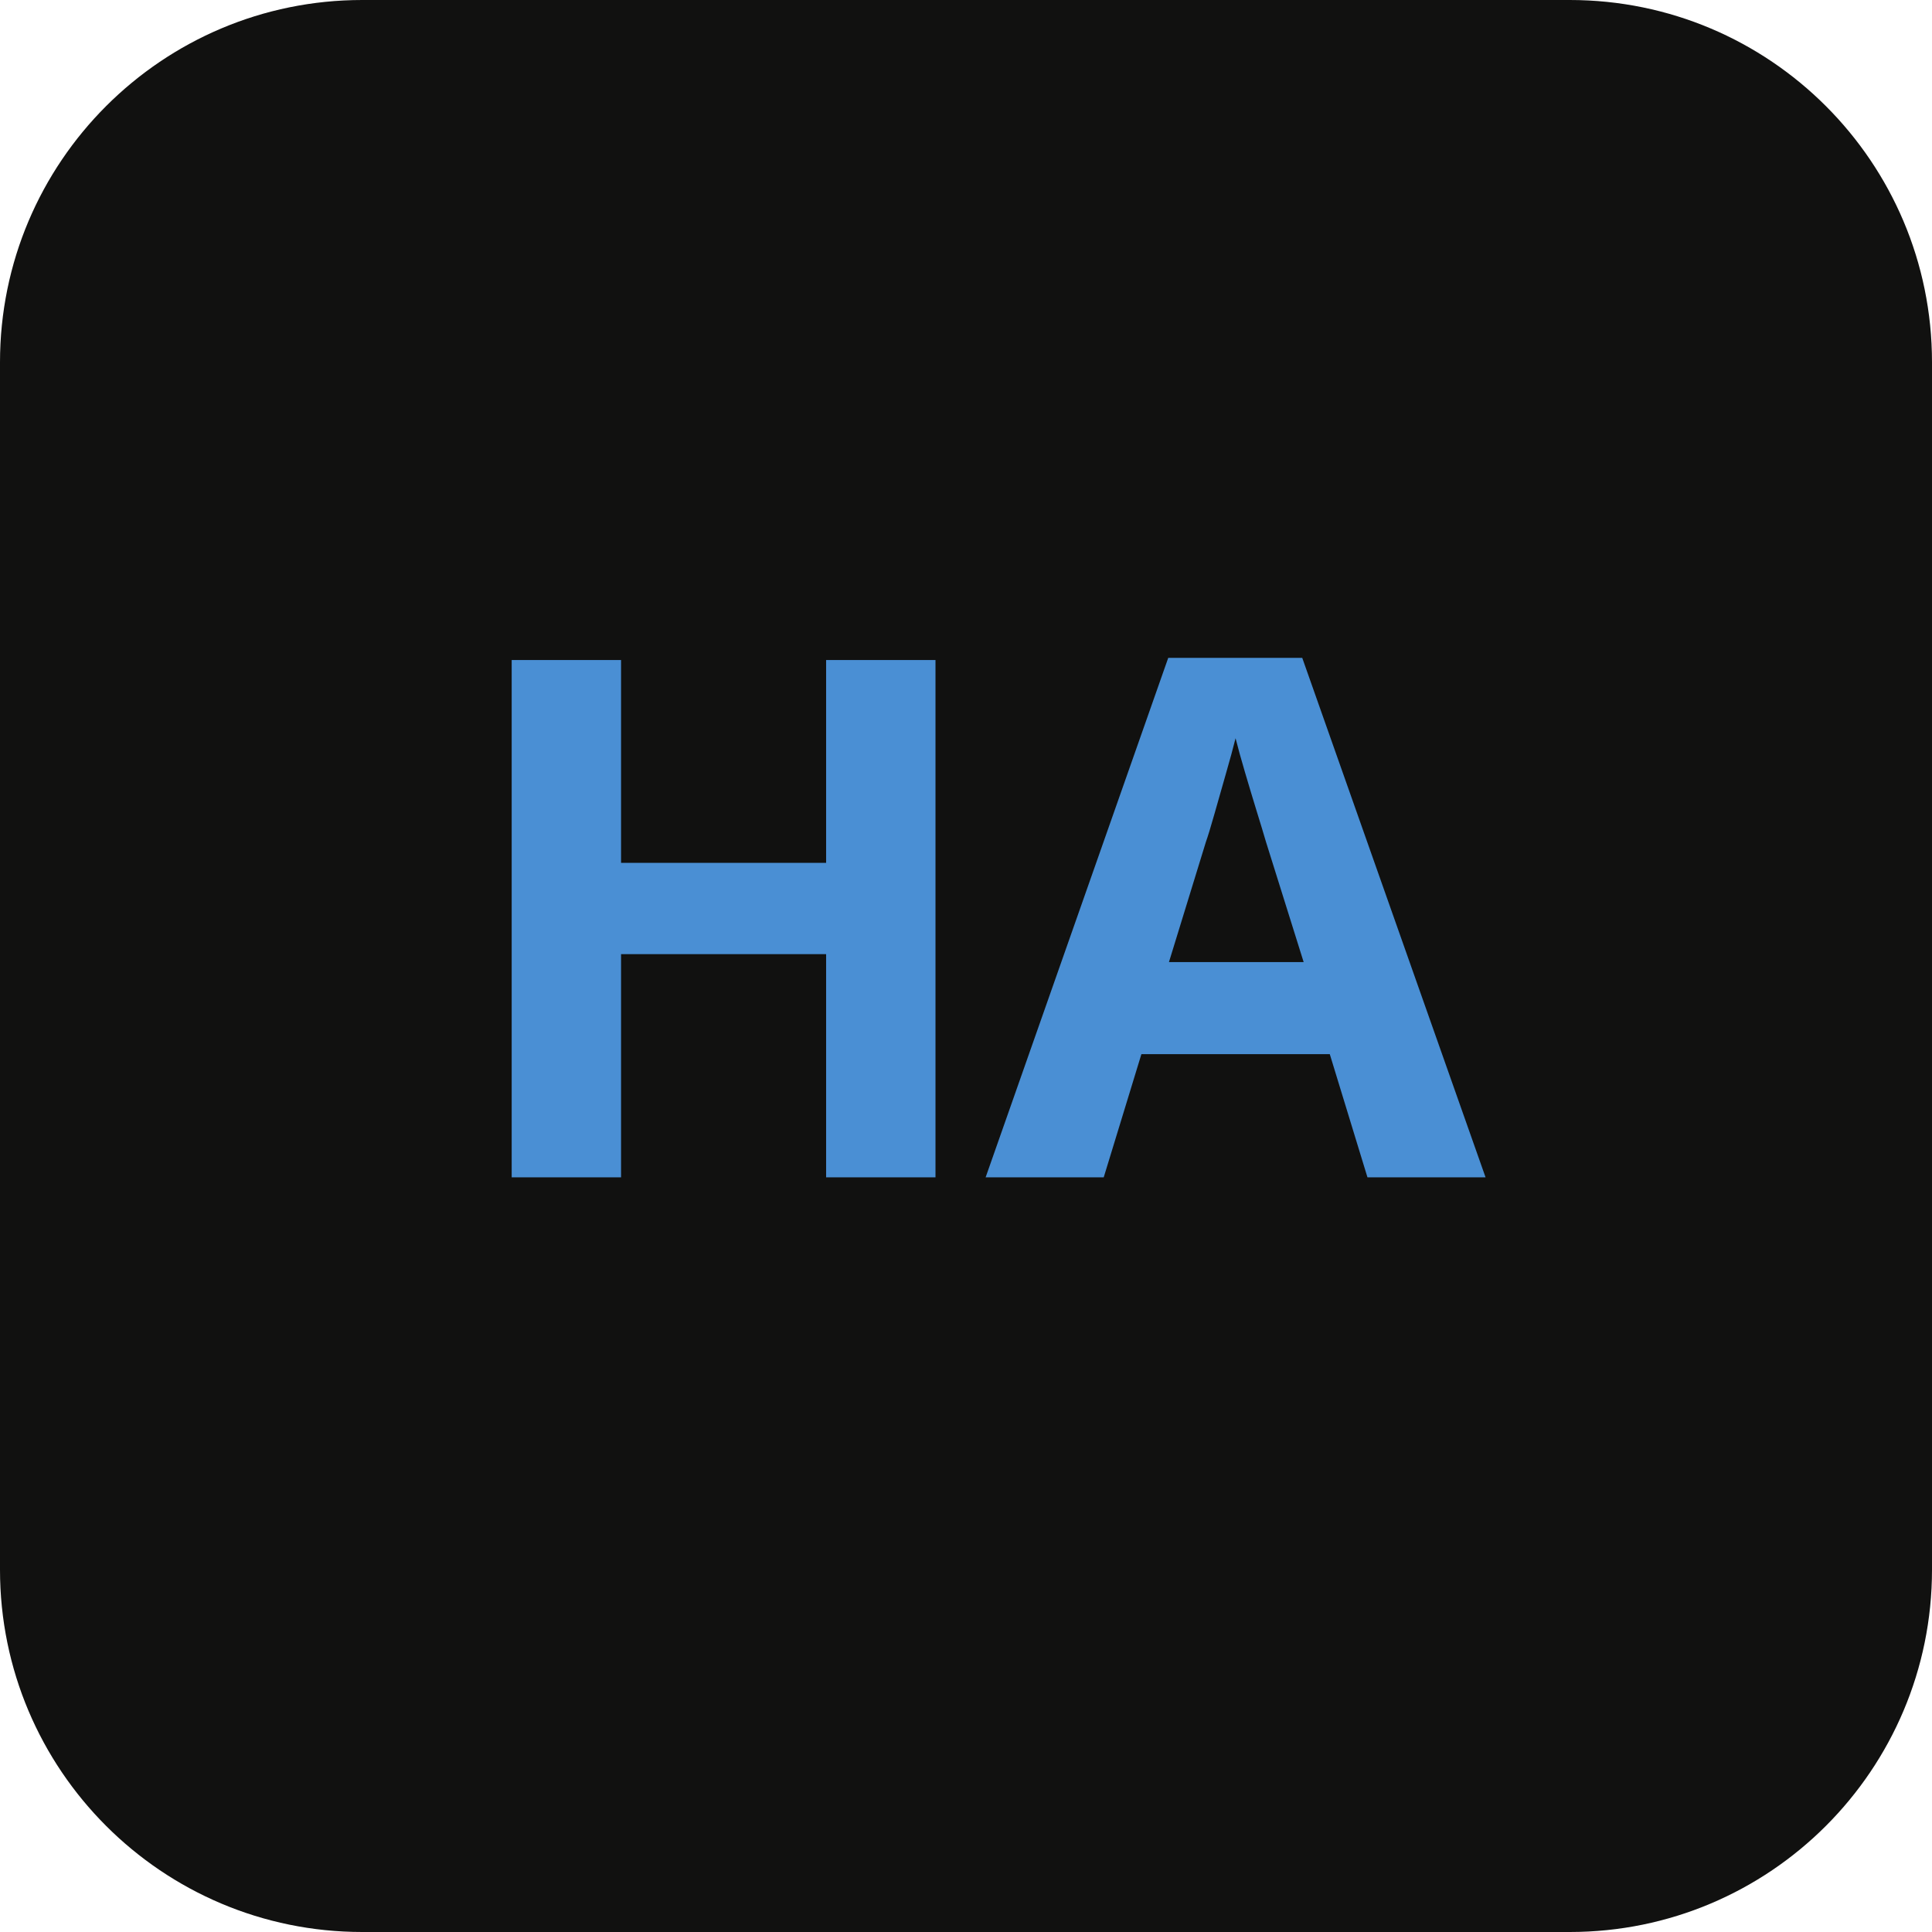
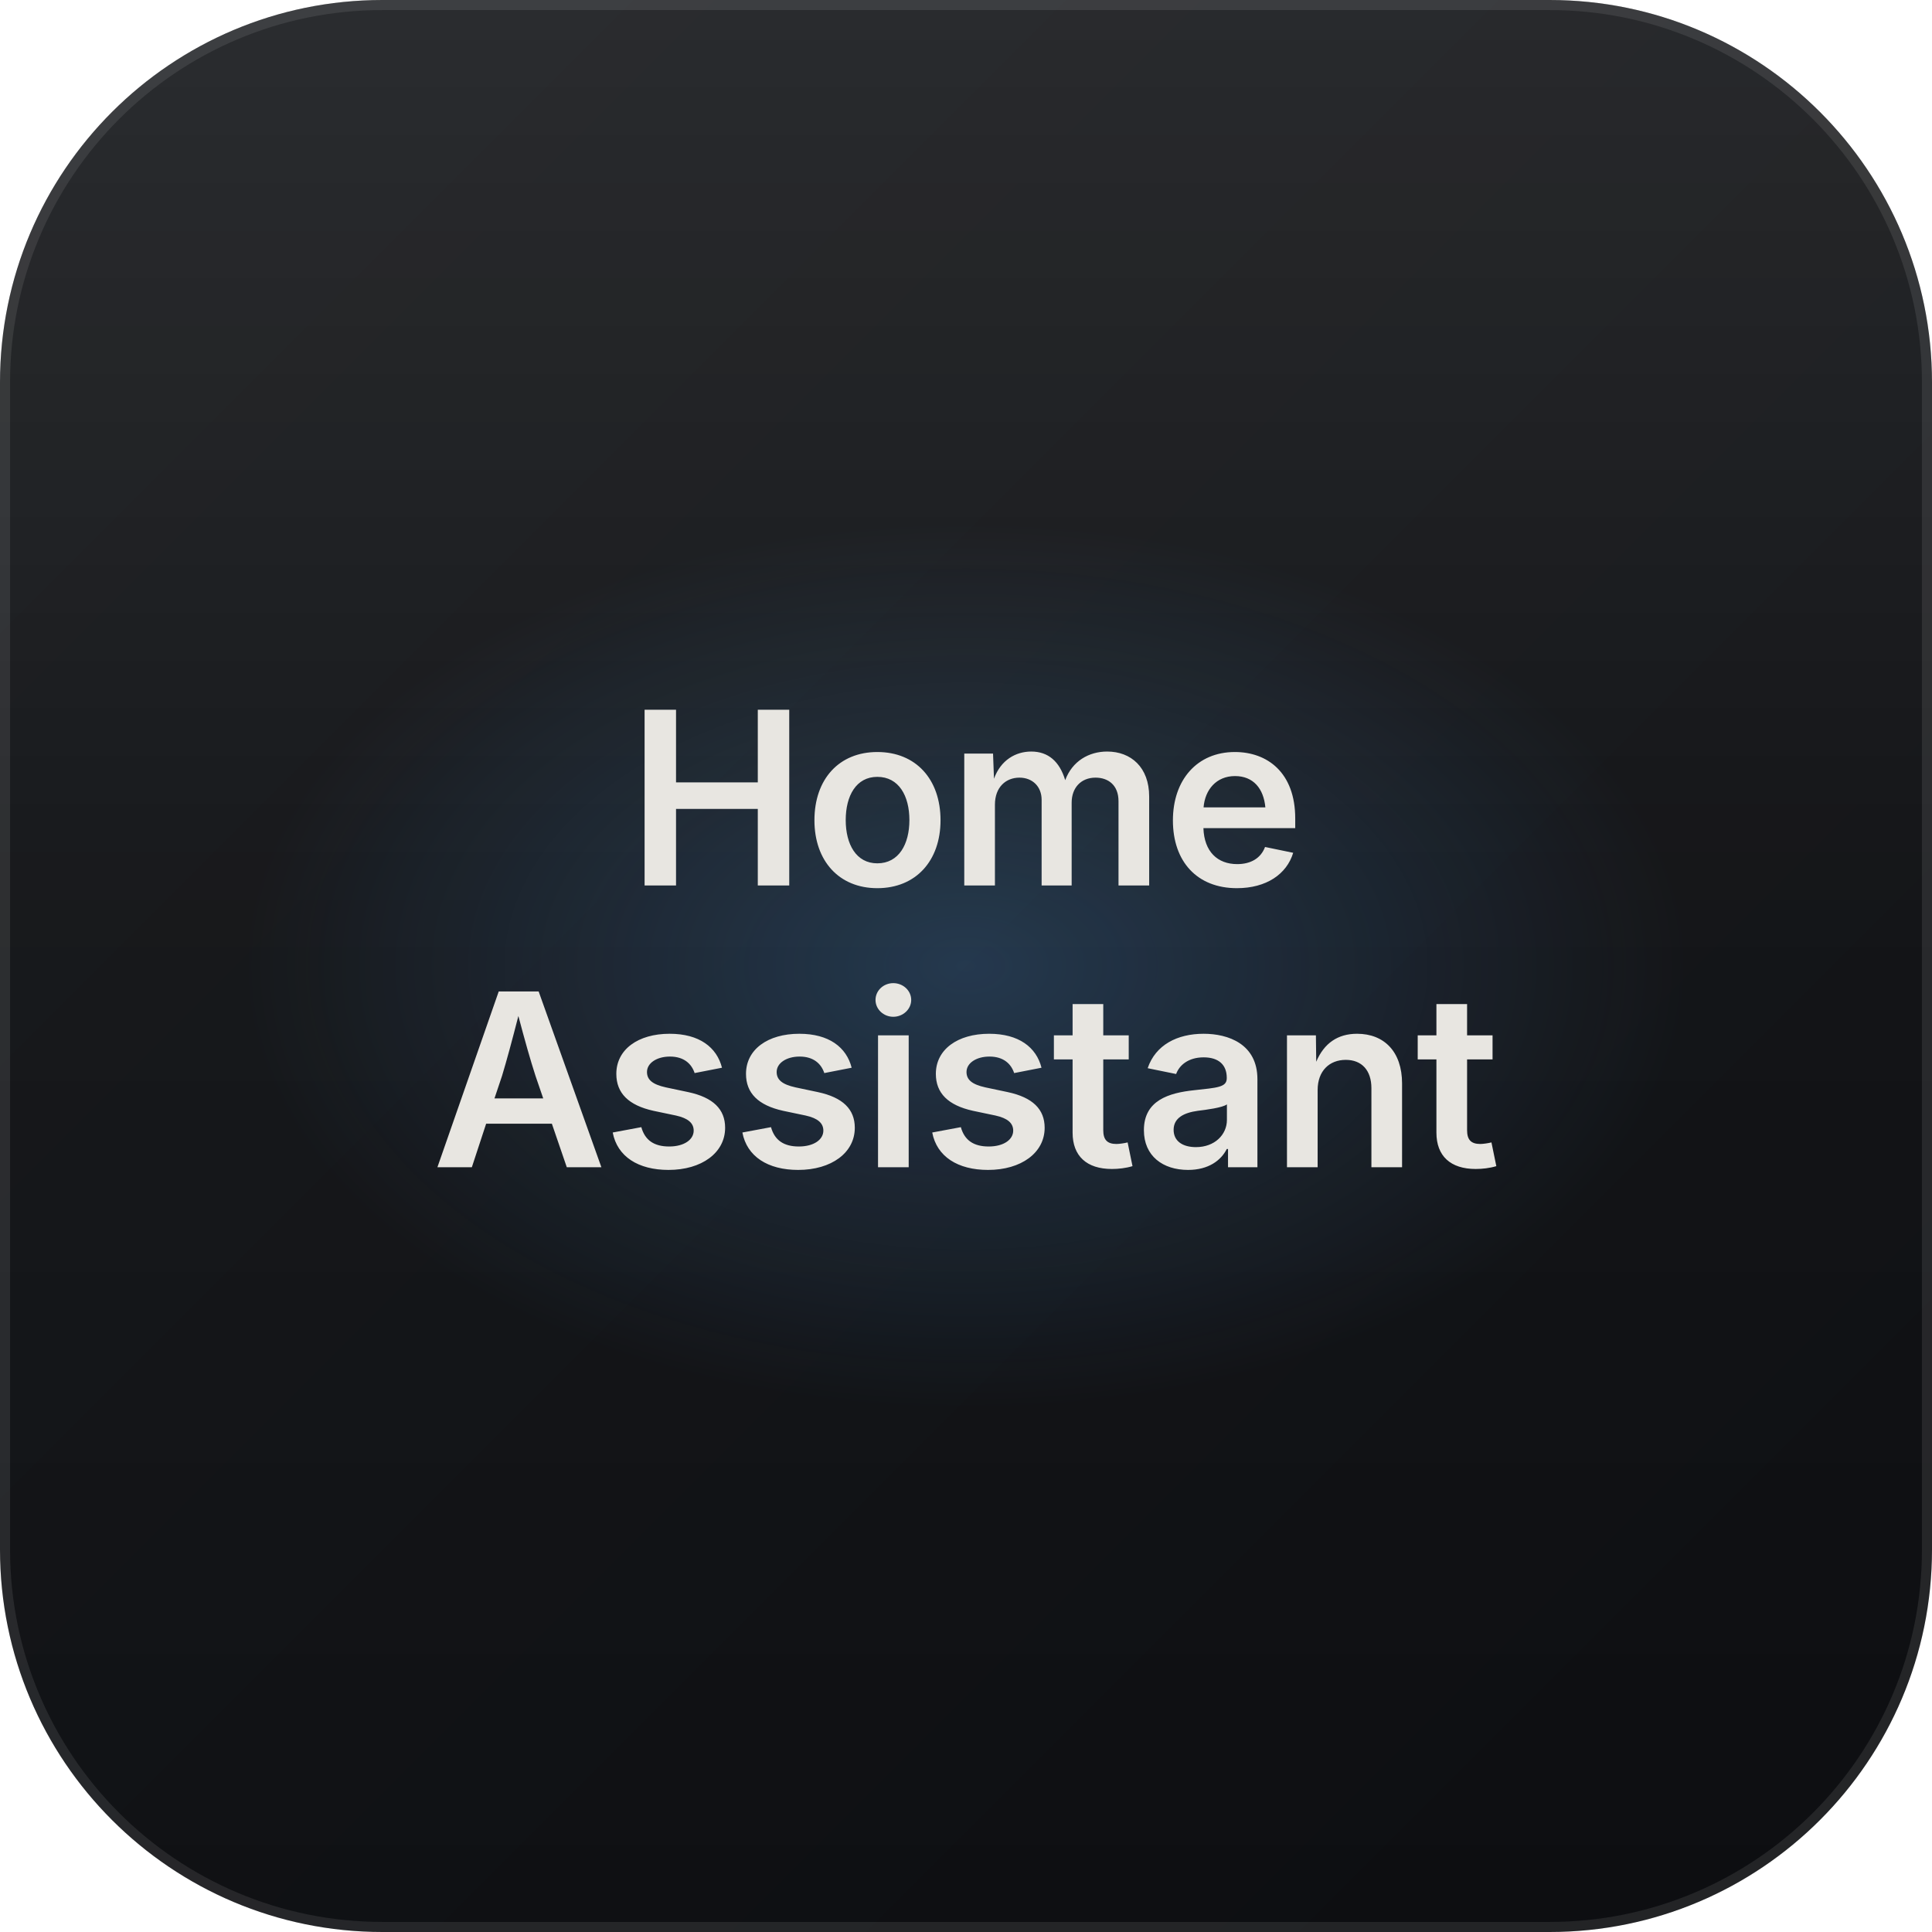
- <svg xmlns="http://www.w3.org/2000/svg" width="512" height="512" viewBox="0 0 512 512">
-   <rect width="512" height="512" rx="96" fill="#111110" />
-   <text x="256" y="312" font-family="system-ui, sans-serif" font-size="192" font-weight="600" fill="#4a8fd4" text-anchor="middle" letter-spacing="-4">HA</text>
+ <svg xmlns="http://www.w3.org/2000/svg" width="512" height="512" viewBox="0 0 192 192">
+   <defs>
+     <linearGradient id="bg" x1="0%" y1="0%" x2="100%" y2="100%">
+       <stop offset="0%" stop-color="#141619" />
+       <stop offset="100%" stop-color="#0c0d10" />
+     </linearGradient>
+     <linearGradient id="sheen" x1="0%" y1="0%" x2="0%" y2="100%">
+       <stop offset="0%" stop-color="rgba(255,255,255,0.10)" />
+       <stop offset="50%" stop-color="rgba(255,255,255,0.02)" />
+       <stop offset="100%" stop-color="rgba(255,255,255,0)" />
+     </linearGradient>
+     <radialGradient id="glow" cx="50%" cy="50%" r="50%">
+       <stop offset="0%" stop-color="rgba(74,143,212,0.28)" />
+       <stop offset="100%" stop-color="rgba(74,143,212,0)" />
+     </radialGradient>
+   </defs>
+   <rect width="192" height="192" rx="38" fill="url(#bg)" />
+   <ellipse cx="96" cy="96" rx="72" ry="44" fill="url(#glow)" />
+   <rect width="192" height="192" rx="38" fill="url(#sheen)" />
+   <rect x="0.5" y="0.5" width="191" height="191" rx="37.5" fill="none" stroke="rgba(255,255,255,0.09)" stroke-width="1" />
+   <text x="96" y="88" font-family="system-ui,-apple-system,sans-serif" font-size="24" font-weight="600" fill="#e8e6e1" text-anchor="middle" letter-spacing="-0.3">Home</text>
+   <text x="96" y="116" font-family="system-ui,-apple-system,sans-serif" font-size="24" font-weight="600" fill="#e8e6e1" text-anchor="middle" letter-spacing="-0.3">Assistant</text>
</svg>
